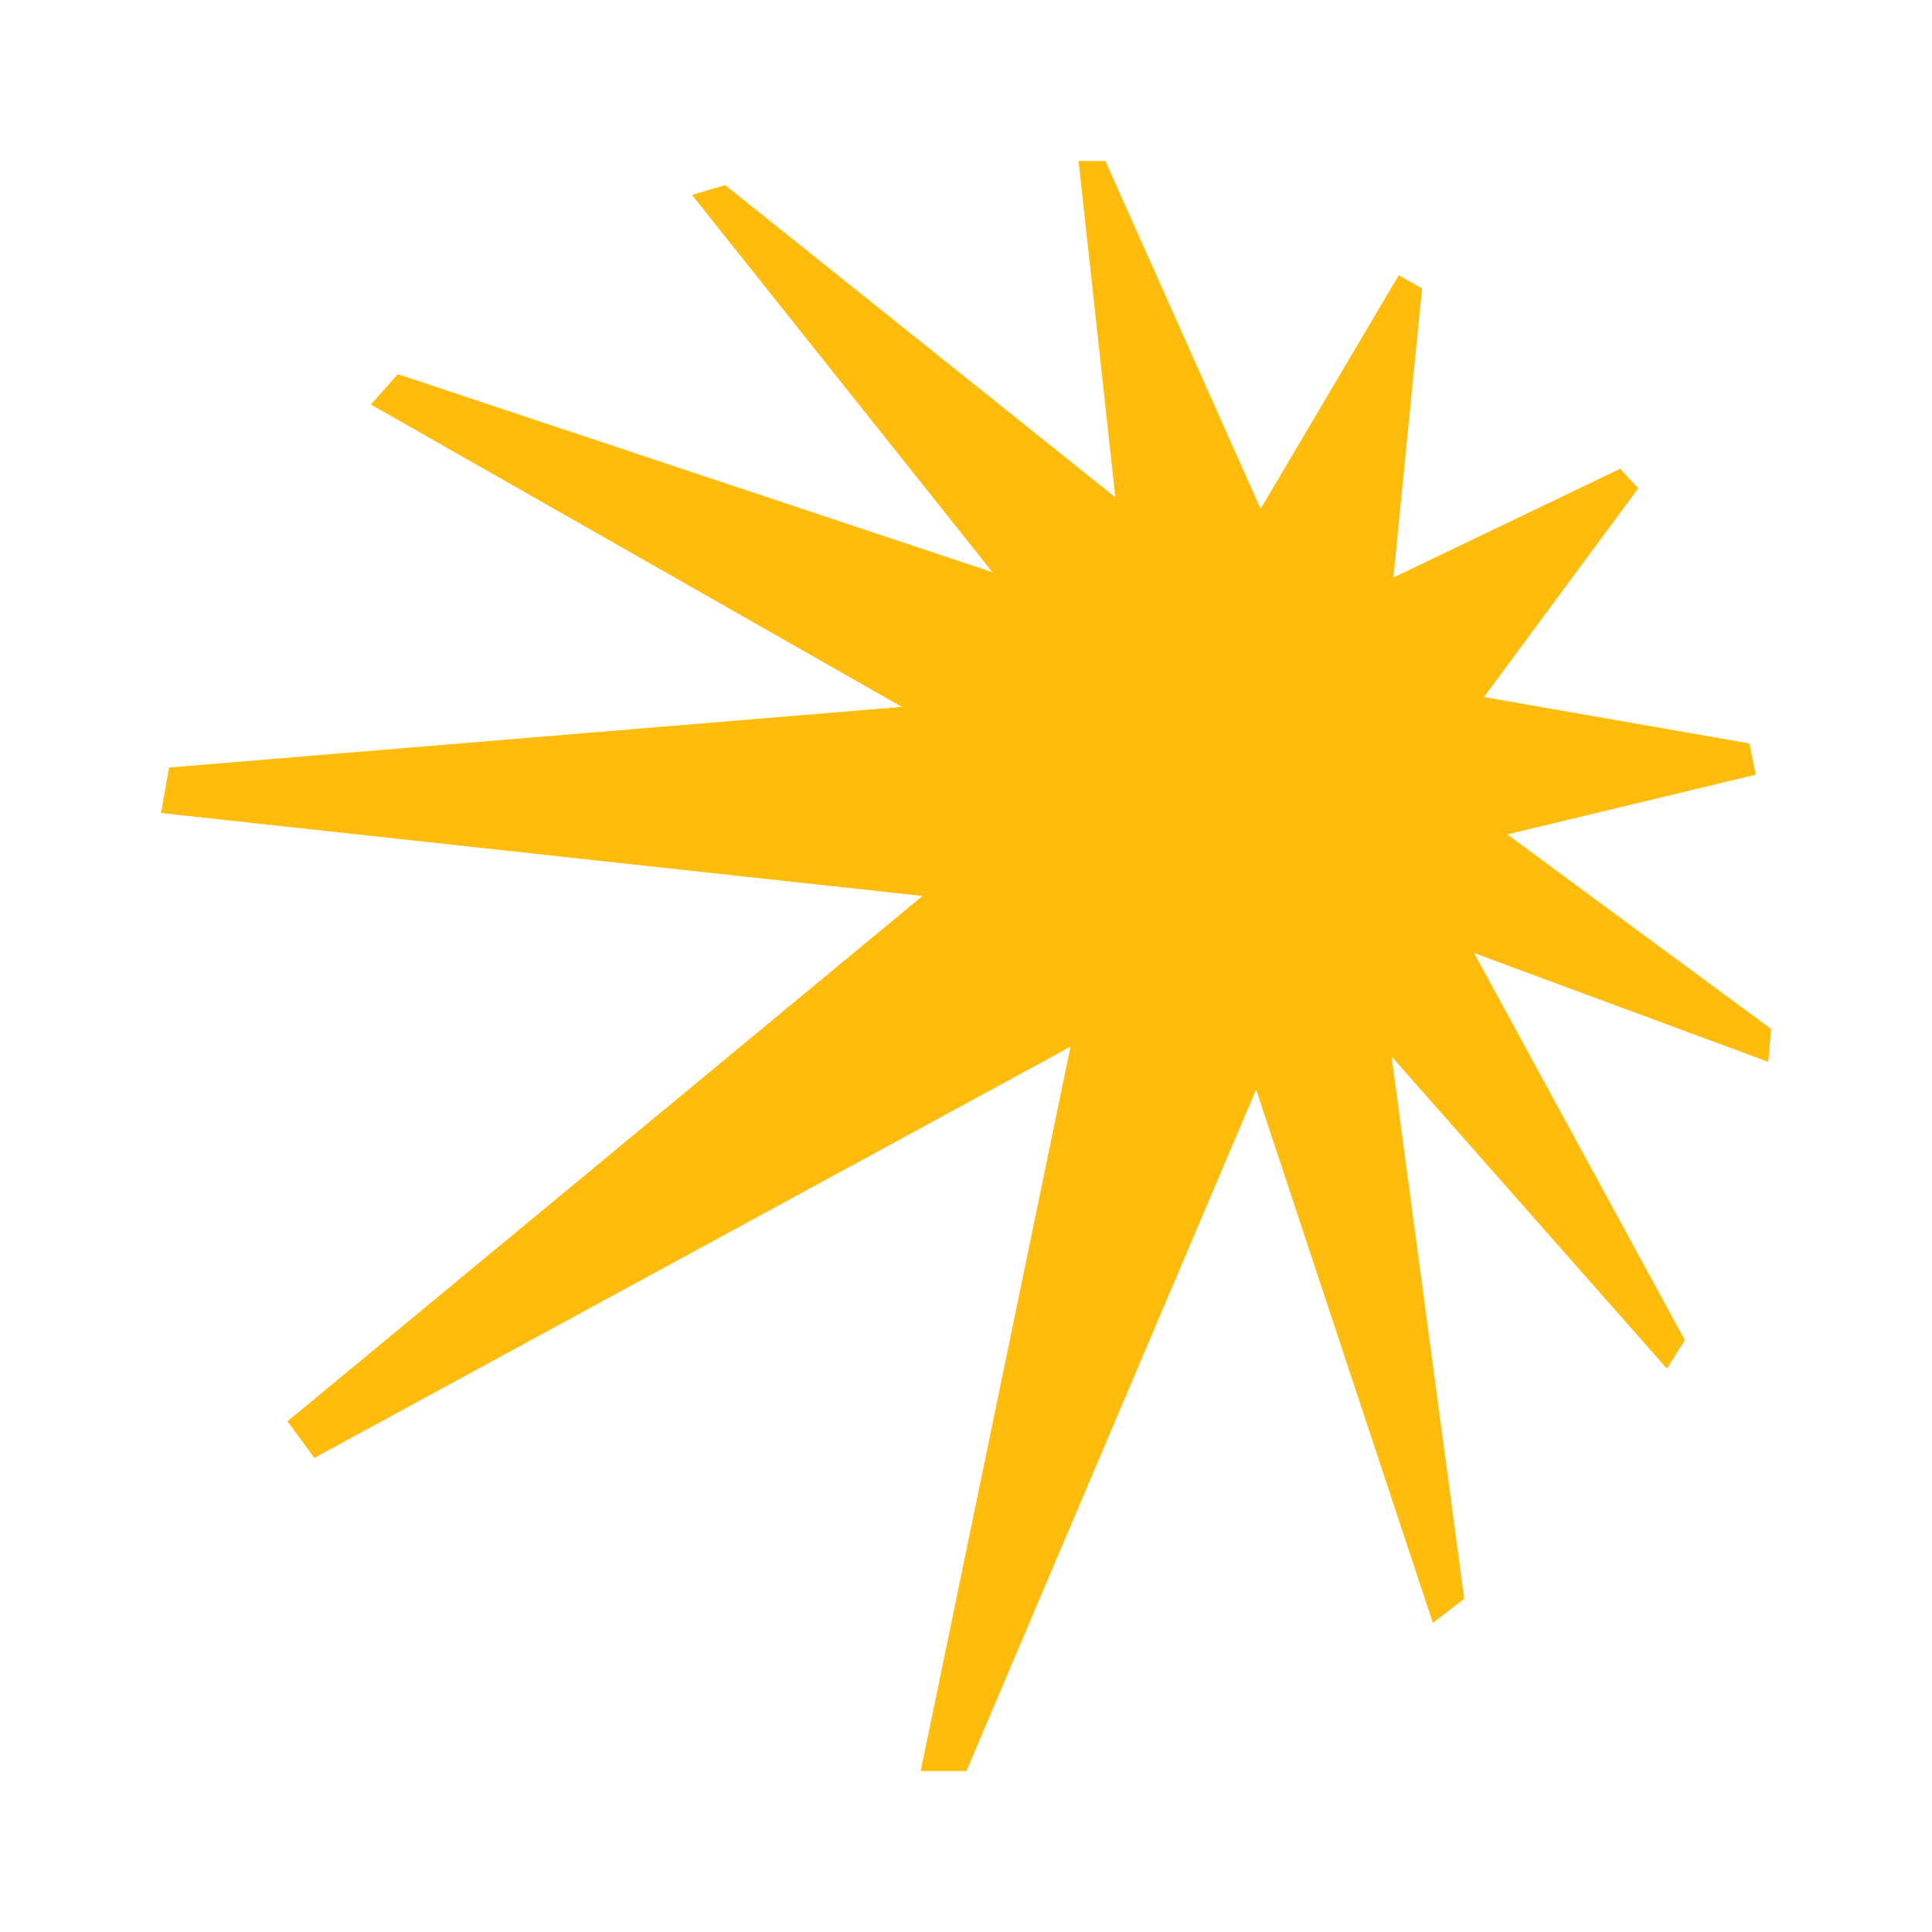
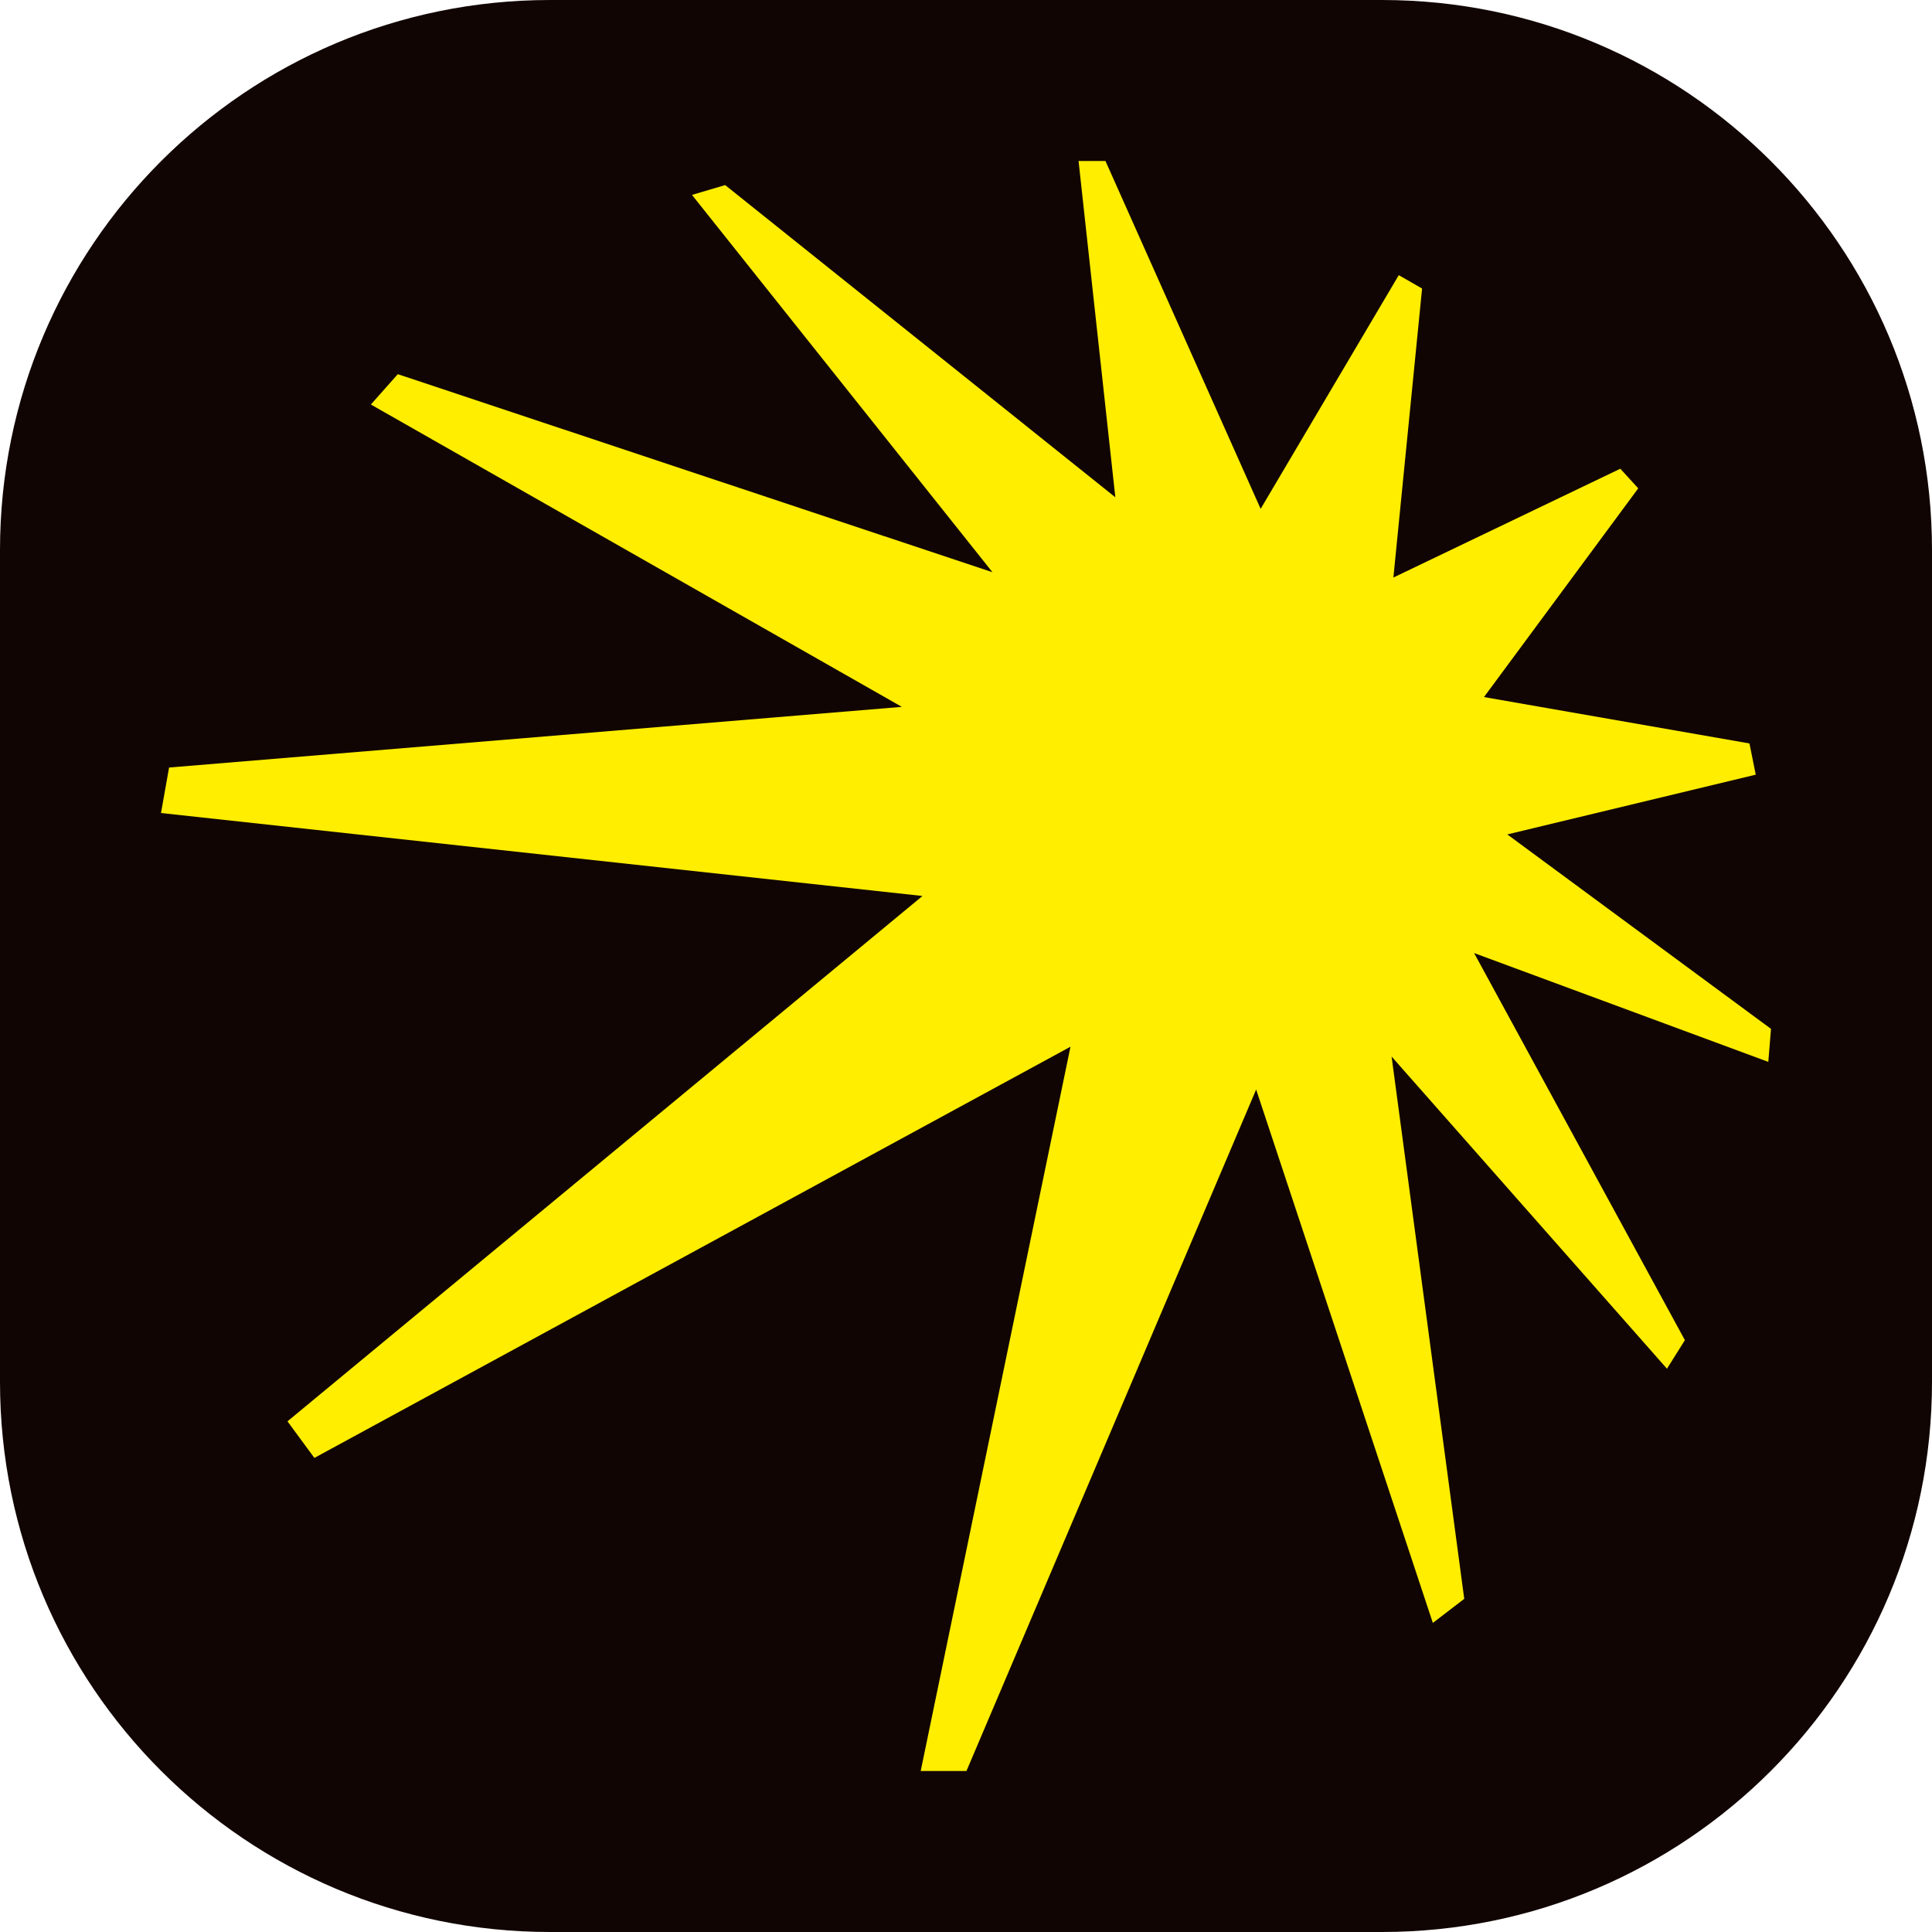
<svg xmlns="http://www.w3.org/2000/svg" viewBox="0 0 144 144">
-   <path fill="#FFBC0D" d="m130.863 57.739-.468-2.327-19.788-3.457 11.498-15.557-1.337-1.462-16.913 8.11 2.139-21.54-1.738-.997-10.295 17.418L82.395 12H80.39l2.74 25.064-29.08-23.269-2.474.732 22.396 28.122-44.323-14.76-2.006 2.261L67.22 52.686l-54.618 4.521-.602 3.39 56.757 6.184-47.33 39.157 2.005 2.726 56.356-30.648-11.164 53.983h3.41l21.592-50.792 13.17 39.756 2.34-1.795-5.415-40.42 20.524 23.268 1.337-2.128-15.711-28.853 21.928 8.111.201-2.46-19.655-14.493 18.518-4.454Z" />
-   <style>
-         @media (prefers-color-scheme: light) { path { fill: #FFBC0D; } }
-         @media (prefers-color-scheme: dark) { path { fill: #FED42B; } }
-     </style>
+   <rect width="144" height="144" rx="41" fill="#110503" />
+   <path fill="#FFEE00" d="m130.863 57.739-.468-2.327-19.788-3.457 11.498-15.557-1.337-1.462-16.913 8.11 2.139-21.54-1.738-.997-10.295 17.418L82.395 12H80.39l2.74 25.064-29.08-23.269-2.474.732 22.396 28.122-44.323-14.76-2.006 2.261L67.22 52.686l-54.618 4.521-.602 3.39 56.757 6.184-47.33 39.157 2.005 2.726 56.356-30.648-11.164 53.983h3.41l21.592-50.792 13.17 39.756 2.34-1.795-5.415-40.42 20.524 23.268 1.337-2.128-15.711-28.853 21.928 8.111.201-2.46-19.655-14.493 18.518-4.454Z" />
</svg>
